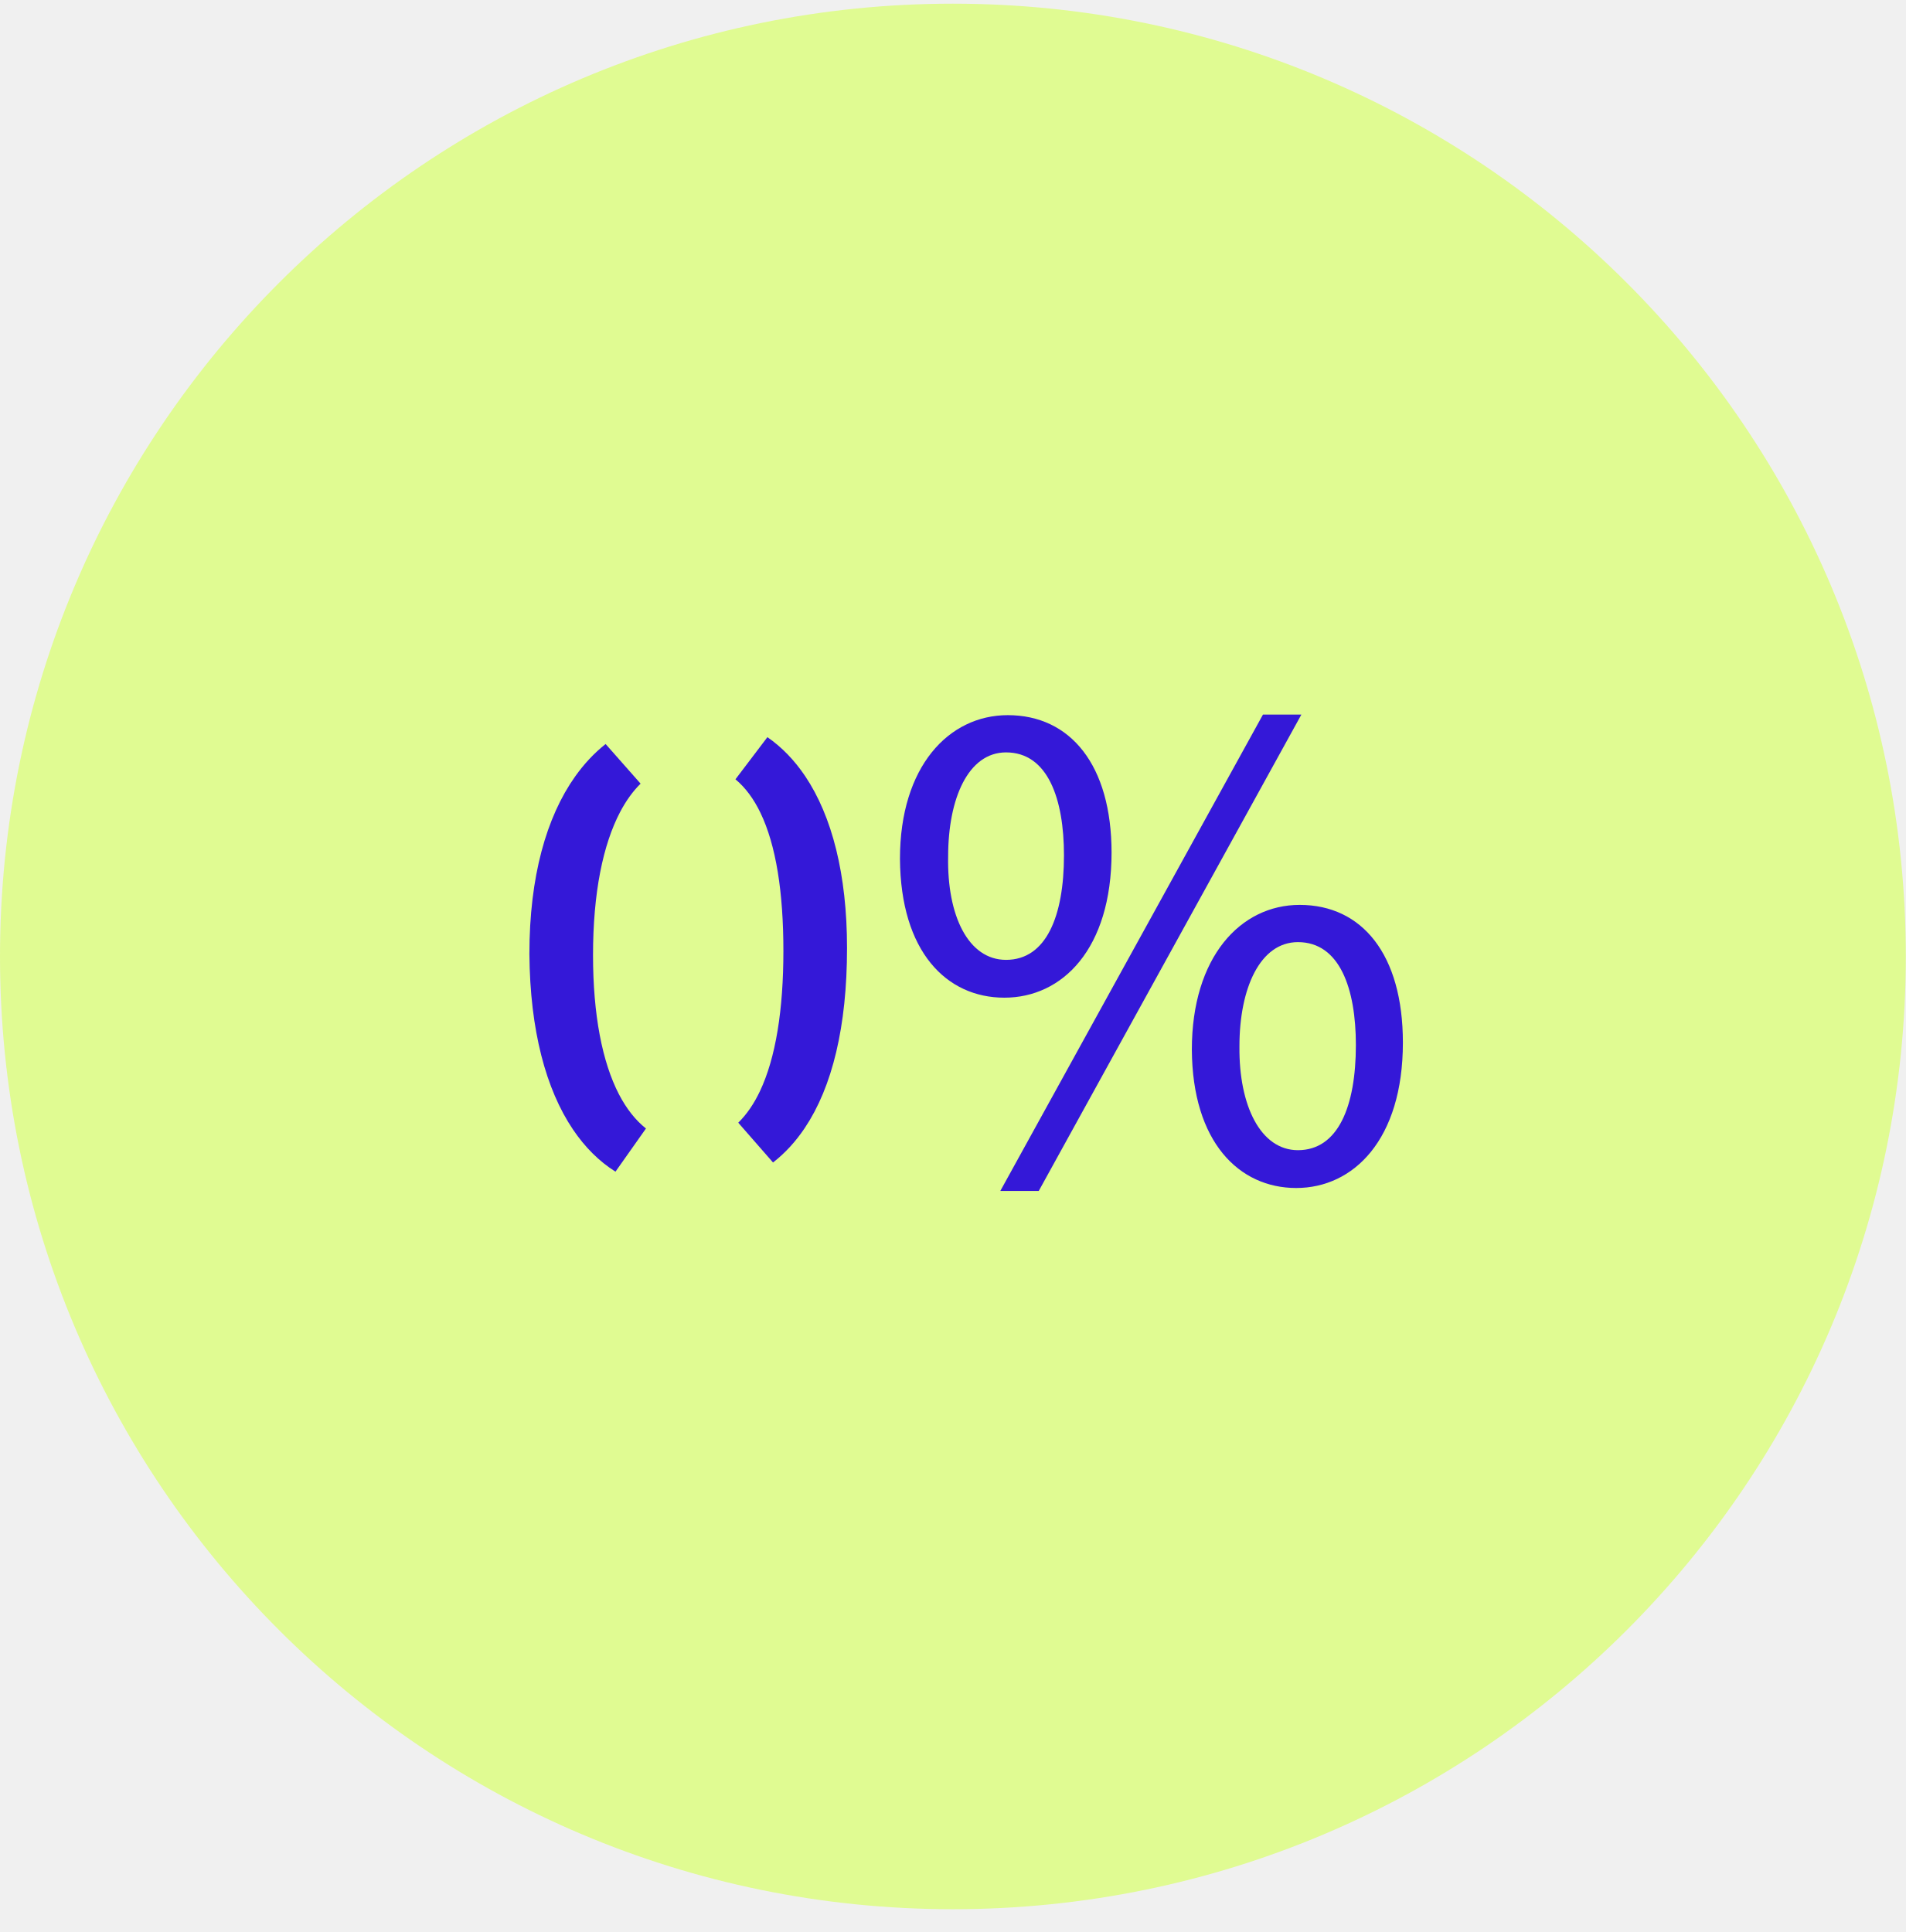
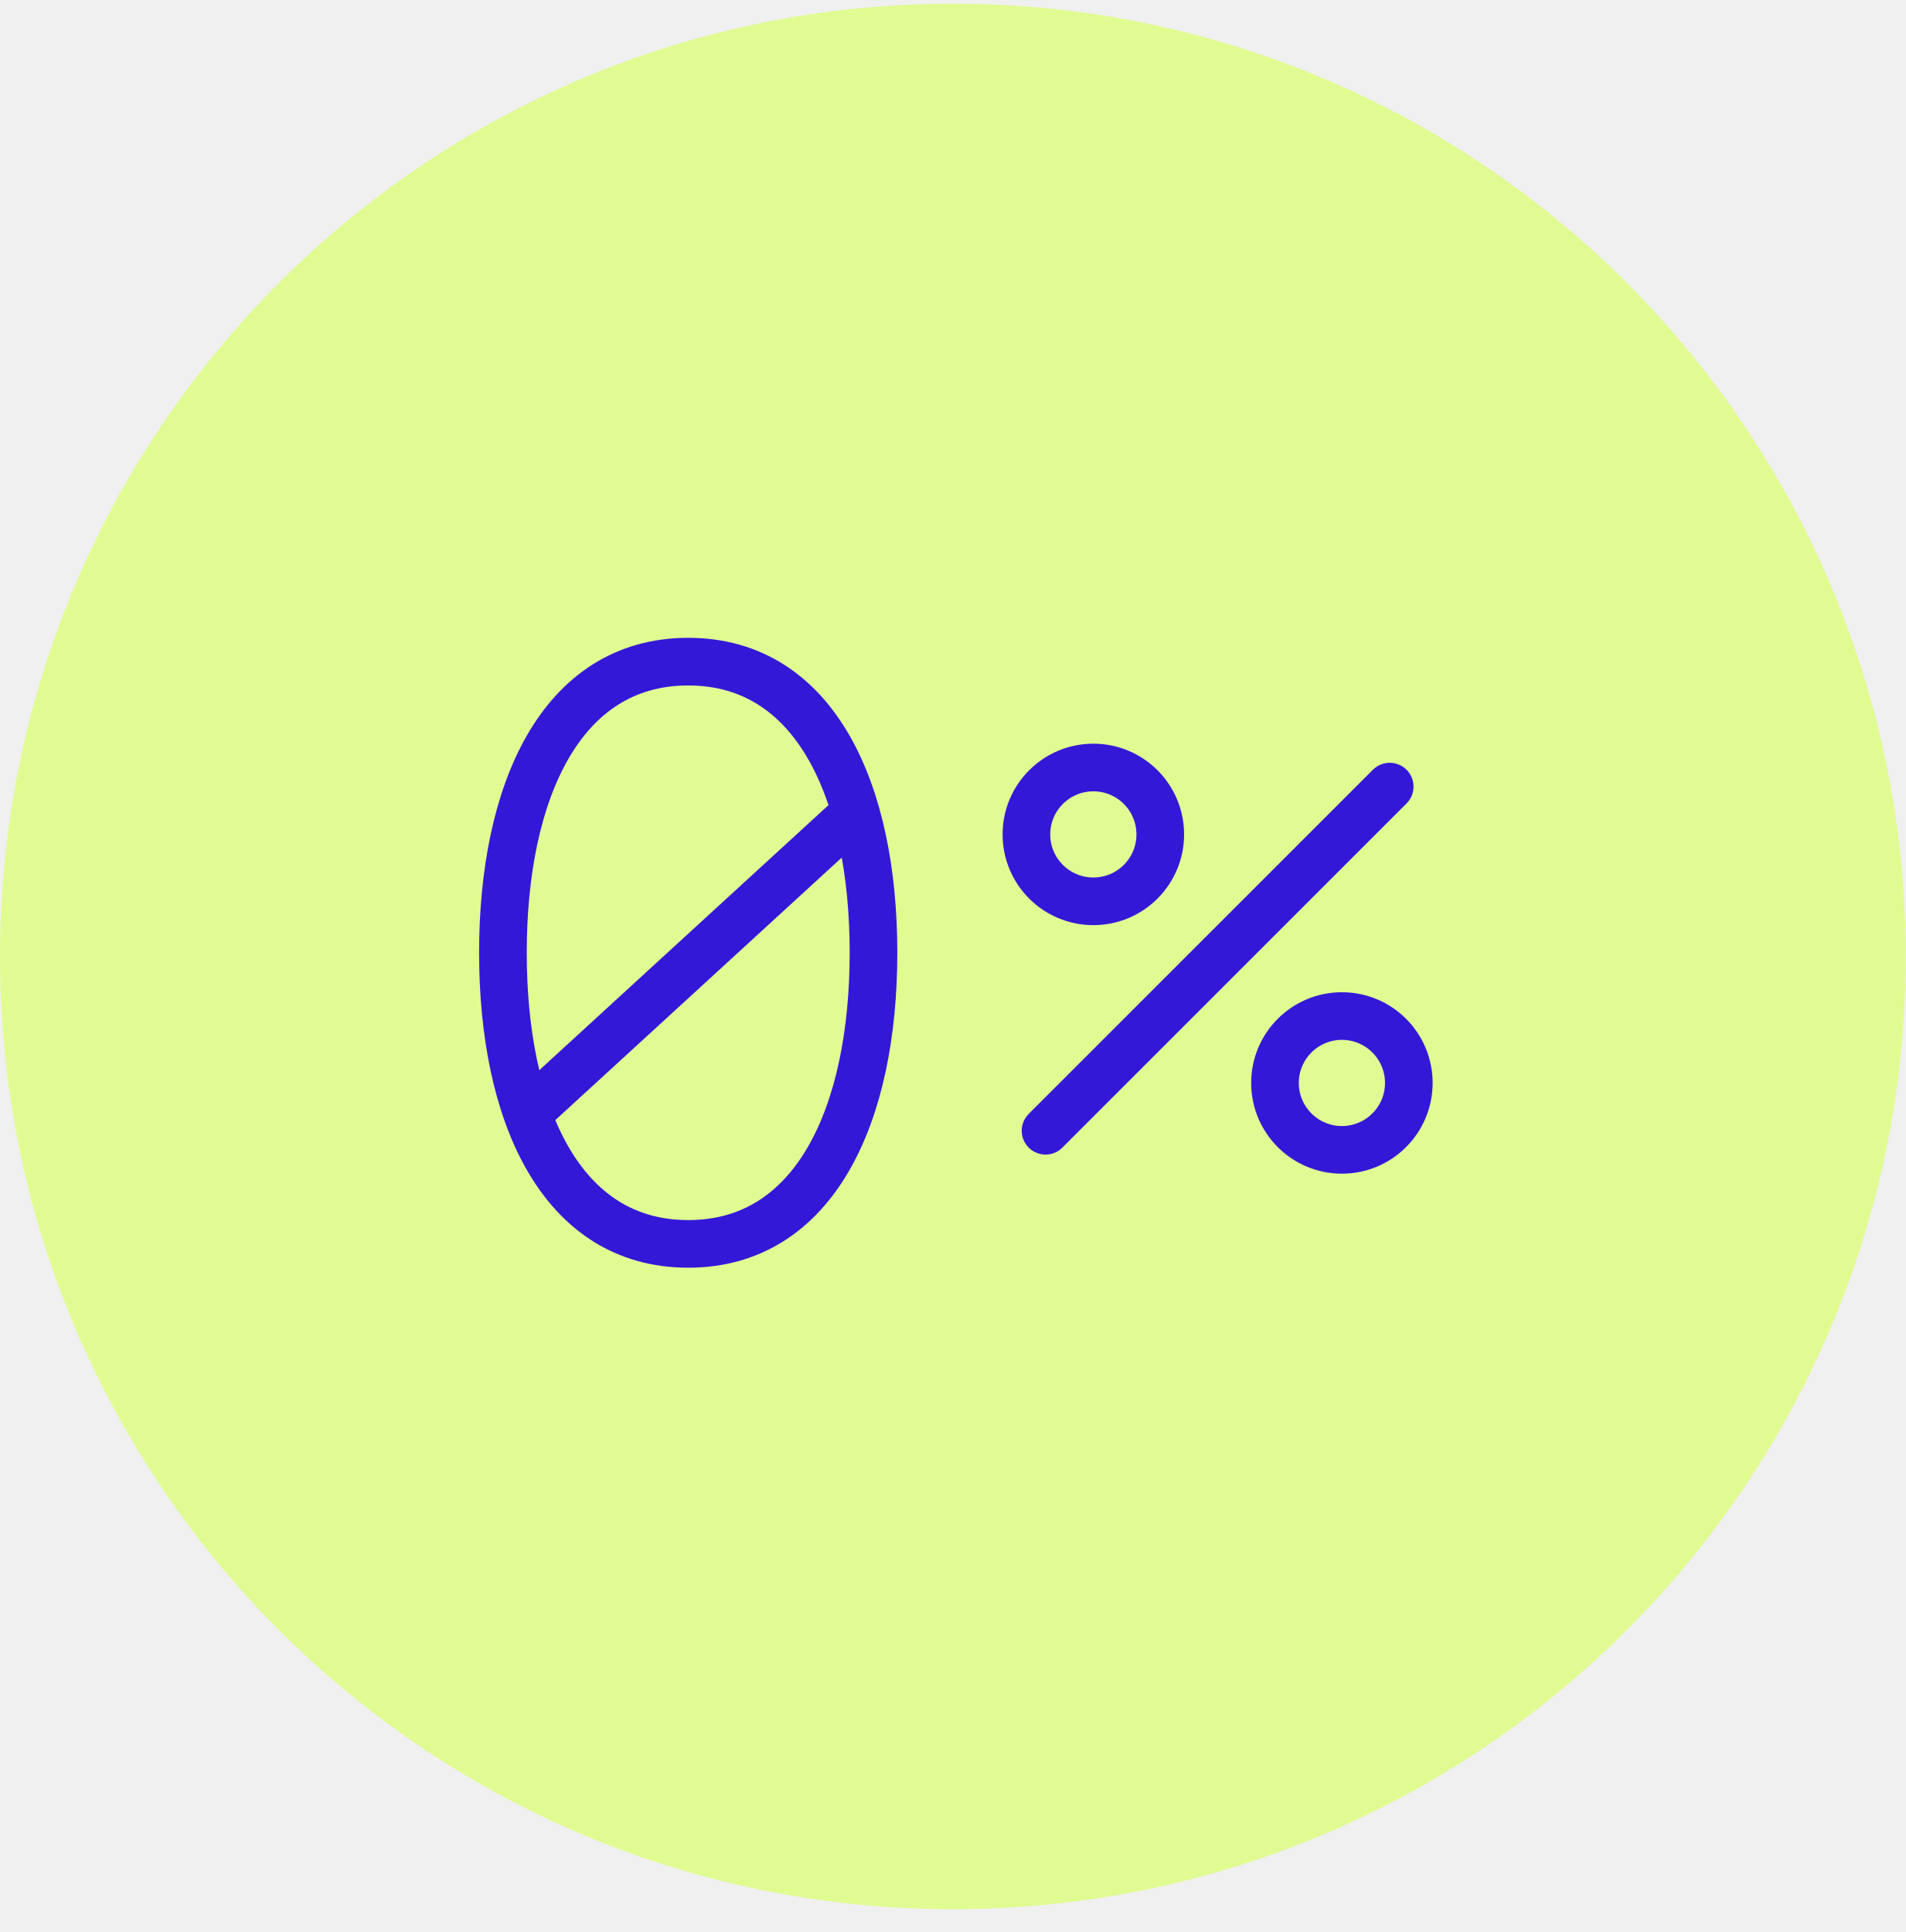
<svg xmlns="http://www.w3.org/2000/svg" width="72" height="73" viewBox="0 0 72 73" fill="none">
  <circle cx="36" cy="36.139" r="36" fill="#E0FB92" />
-   <path d="M31 35.821C31 38.679 30.459 40.748 29.568 42.072C29.284 42.494 28.959 42.849 28.591 43.135C29.004 42.73 29.345 42.227 29.615 41.656C30.303 40.202 30.596 38.215 30.596 35.933C30.596 33.657 30.316 31.703 29.632 30.282C29.329 29.652 28.933 29.099 28.423 28.676C28.861 28.979 29.25 29.381 29.588 29.883C30.454 31.172 31 33.158 31 35.821ZM23.785 43.425C23.296 43.117 22.858 42.684 22.479 42.123C21.601 40.824 21.022 38.803 21 36.041C21.001 33.26 21.614 31.226 22.545 29.916C22.832 29.512 23.151 29.173 23.5 28.897C23.128 29.263 22.807 29.711 22.54 30.221C21.795 31.641 21.404 33.636 21.404 36.089C21.404 38.437 21.765 40.392 22.491 41.799C22.831 42.457 23.264 43.014 23.785 43.425Z" stroke="#3418D8" stroke-width="2" />
-   <mask id="path-3-inside-1_1380_11319" fill="white">
-     <path d="M41.994 32.203C41.994 35.866 40.131 37.697 37.943 37.697C35.755 37.697 34.022 35.955 34 32.449C34 28.965 35.842 27.022 38.073 27.022C40.434 27.022 41.994 28.898 41.994 32.226V32.203ZM35.82 32.36C35.776 34.593 36.578 36.268 38.008 36.268C39.525 36.268 40.196 34.615 40.196 32.315C40.196 30.194 39.59 28.429 38.008 28.429C36.578 28.429 35.82 30.171 35.82 32.36ZM37.791 45L47.714 27H49.165L39.243 45H37.791ZM53 39.395C53 43.057 51.137 44.888 48.97 44.888C46.804 44.888 45.049 43.146 45.027 39.663C45.027 36.156 46.869 34.191 49.1 34.191C51.462 34.191 53 36.067 53 39.395ZM46.825 39.551C46.804 41.784 47.627 43.459 49.035 43.459C50.552 43.459 51.224 41.806 51.224 39.484C51.224 37.362 50.617 35.598 49.035 35.598C47.605 35.598 46.825 37.34 46.825 39.529V39.551Z" />
-   </mask>
-   <path d="M34 32.449H32L32 32.462L34 32.449ZM37.791 45L36.04 44.035L34.405 47H37.791V45ZM47.714 27V25H46.532L45.962 26.035L47.714 27ZM49.165 27L50.917 27.965L52.552 25H49.165V27ZM39.243 45V47H40.424L40.994 45.965L39.243 45ZM45.027 39.663H43.027L43.027 39.675L45.027 39.663ZM46.825 39.551L48.825 39.57L48.825 39.561V39.551H46.825ZM39.994 32.203C39.994 33.711 39.611 34.599 39.233 35.067C38.879 35.507 38.441 35.697 37.943 35.697V39.697C39.633 39.697 41.221 38.972 42.345 37.58C43.446 36.217 43.994 34.359 43.994 32.203H39.994ZM37.943 35.697C37.42 35.697 37.022 35.51 36.712 35.127C36.37 34.706 36.009 33.882 36 32.437L32 32.462C32.013 34.522 32.529 36.322 33.606 37.649C34.715 39.014 36.277 39.697 37.943 39.697V35.697ZM36 32.449C36 31.047 36.37 30.167 36.76 29.681C37.129 29.22 37.58 29.022 38.073 29.022V25.022C36.335 25.022 34.749 25.796 33.64 27.177C32.551 28.534 32 30.367 32 32.449H36ZM38.073 29.022C38.669 29.022 39.052 29.231 39.338 29.601C39.668 30.027 39.994 30.847 39.994 32.226H43.994C43.994 30.277 43.54 28.495 42.501 27.152C41.416 25.751 39.838 25.022 38.073 25.022V29.022ZM43.994 32.226V32.203H39.994V32.226H43.994ZM33.82 32.321C33.794 33.647 34.01 34.997 34.598 36.096C35.214 37.244 36.354 38.268 38.008 38.268V34.268C38.065 34.268 38.145 34.292 38.2 34.33C38.238 34.357 38.198 34.344 38.125 34.207C37.965 33.91 37.802 33.306 37.819 32.399L33.82 32.321ZM38.008 38.268C39.682 38.268 40.835 37.273 41.452 36.063C42.016 34.959 42.196 33.608 42.196 32.315H38.196C38.196 33.323 38.041 33.948 37.889 34.245C37.823 34.374 37.796 34.368 37.853 34.328C37.882 34.309 37.918 34.291 37.956 34.279C37.993 34.267 38.014 34.268 38.008 34.268V38.268ZM42.196 32.315C42.196 31.117 42.033 29.792 41.488 28.69C40.892 27.486 39.745 26.429 38.008 26.429V30.429C38.018 30.429 37.998 30.43 37.961 30.419C37.922 30.407 37.886 30.388 37.858 30.368C37.804 30.33 37.835 30.327 37.902 30.463C38.056 30.774 38.196 31.392 38.196 32.315H42.196ZM38.008 26.429C36.309 26.429 35.19 27.522 34.603 28.652C34.036 29.743 33.82 31.075 33.82 32.36H37.82C37.82 31.456 37.983 30.823 38.153 30.496C38.232 30.343 38.276 30.326 38.237 30.354C38.178 30.398 38.084 30.429 38.008 30.429V26.429ZM39.543 45.965L49.465 27.965L45.962 26.035L36.04 44.035L39.543 45.965ZM47.714 29H49.165V25H47.714V29ZM47.414 26.035L37.491 44.035L40.994 45.965L50.917 27.965L47.414 26.035ZM39.243 43H37.791V47H39.243V43ZM51 39.395C51 40.902 50.617 41.792 50.239 42.261C49.884 42.702 49.451 42.888 48.97 42.888V46.888C50.656 46.888 52.238 46.159 53.356 44.769C54.451 43.407 55 41.55 55 39.395H51ZM48.97 42.888C48.462 42.888 48.06 42.703 47.743 42.316C47.398 41.894 47.036 41.076 47.027 39.65L43.027 39.675C43.04 41.733 43.566 43.528 44.646 44.848C45.754 46.203 47.312 46.888 48.97 46.888V42.888ZM47.027 39.663C47.027 38.246 47.399 37.352 47.792 36.857C48.166 36.387 48.615 36.191 49.1 36.191V32.191C47.354 32.191 45.767 32.977 44.662 34.367C43.577 35.731 43.027 37.572 43.027 39.663H47.027ZM49.1 36.191C49.695 36.191 50.069 36.398 50.35 36.763C50.677 37.189 51 38.01 51 39.395H55C55 37.452 54.554 35.671 53.522 34.327C52.443 32.922 50.867 32.191 49.1 32.191V36.191ZM44.826 39.532C44.813 40.861 45.044 42.206 45.637 43.297C46.251 44.428 47.386 45.459 49.035 45.459V41.459C49.104 41.459 49.186 41.487 49.238 41.523C49.272 41.547 49.228 41.529 49.152 41.388C48.986 41.083 48.817 40.474 48.825 39.57L44.826 39.532ZM49.035 45.459C50.711 45.459 51.864 44.462 52.481 43.248C53.044 42.142 53.224 40.785 53.224 39.484H49.224C49.224 40.505 49.068 41.136 48.915 41.436C48.849 41.566 48.821 41.56 48.879 41.52C48.908 41.5 48.944 41.482 48.983 41.47C49.021 41.459 49.041 41.459 49.035 41.459V45.459ZM53.224 39.484C53.224 38.286 53.06 36.961 52.515 35.859C51.92 34.655 50.772 33.598 49.035 33.598V37.598C49.045 37.598 49.026 37.599 48.988 37.587C48.95 37.575 48.913 37.557 48.886 37.537C48.832 37.498 48.863 37.496 48.93 37.632C49.083 37.943 49.224 38.561 49.224 39.484H53.224ZM49.035 33.598C47.342 33.598 46.219 34.683 45.625 35.81C45.05 36.901 44.825 38.236 44.825 39.529H48.825C48.825 38.632 48.991 38.002 49.163 37.675C49.244 37.523 49.291 37.502 49.256 37.527C49.201 37.567 49.111 37.598 49.035 37.598V33.598ZM44.825 39.529V39.551H48.825V39.529H44.825Z" fill="#3418D8" mask="url(#path-3-inside-1_1380_11319)" />
+   <path d="M33 36C33 42.075 30.812 47 26 47C21.188 47 19 42.075 19 36C19 29.925 21.188 25 26 25C30.812 25 33 29.925 33 36Z" stroke="#3418D8" stroke-width="1.8" stroke-linecap="round" stroke-linejoin="round" />
+   <path d="M52.502 29.722L39.5 42.725" stroke="#3418D8" stroke-width="1.8" stroke-linecap="round" stroke-linejoin="round" />
+   <path d="M41.306 34.056C42.702 34.056 43.834 32.925 43.834 31.528C43.834 30.132 42.702 29 41.306 29C39.909 29 38.777 30.132 38.777 31.528C38.777 32.925 39.909 34.056 41.306 34.056Z" stroke="#3418D8" stroke-width="1.8" stroke-linecap="round" stroke-linejoin="round" />
+   <path d="M50.696 43.447C52.093 43.447 53.224 42.315 53.224 40.919C53.224 39.523 52.093 38.391 50.696 38.391C49.3 38.391 48.168 39.523 48.168 40.919C48.168 42.315 49.3 43.447 50.696 43.447Z" stroke="#3418D8" stroke-width="1.8" stroke-linecap="round" stroke-linejoin="round" />
+   <path d="M32 31L20 42" stroke="#3418D8" stroke-width="1.8" stroke-linecap="round" stroke-linejoin="round" />
</svg>
